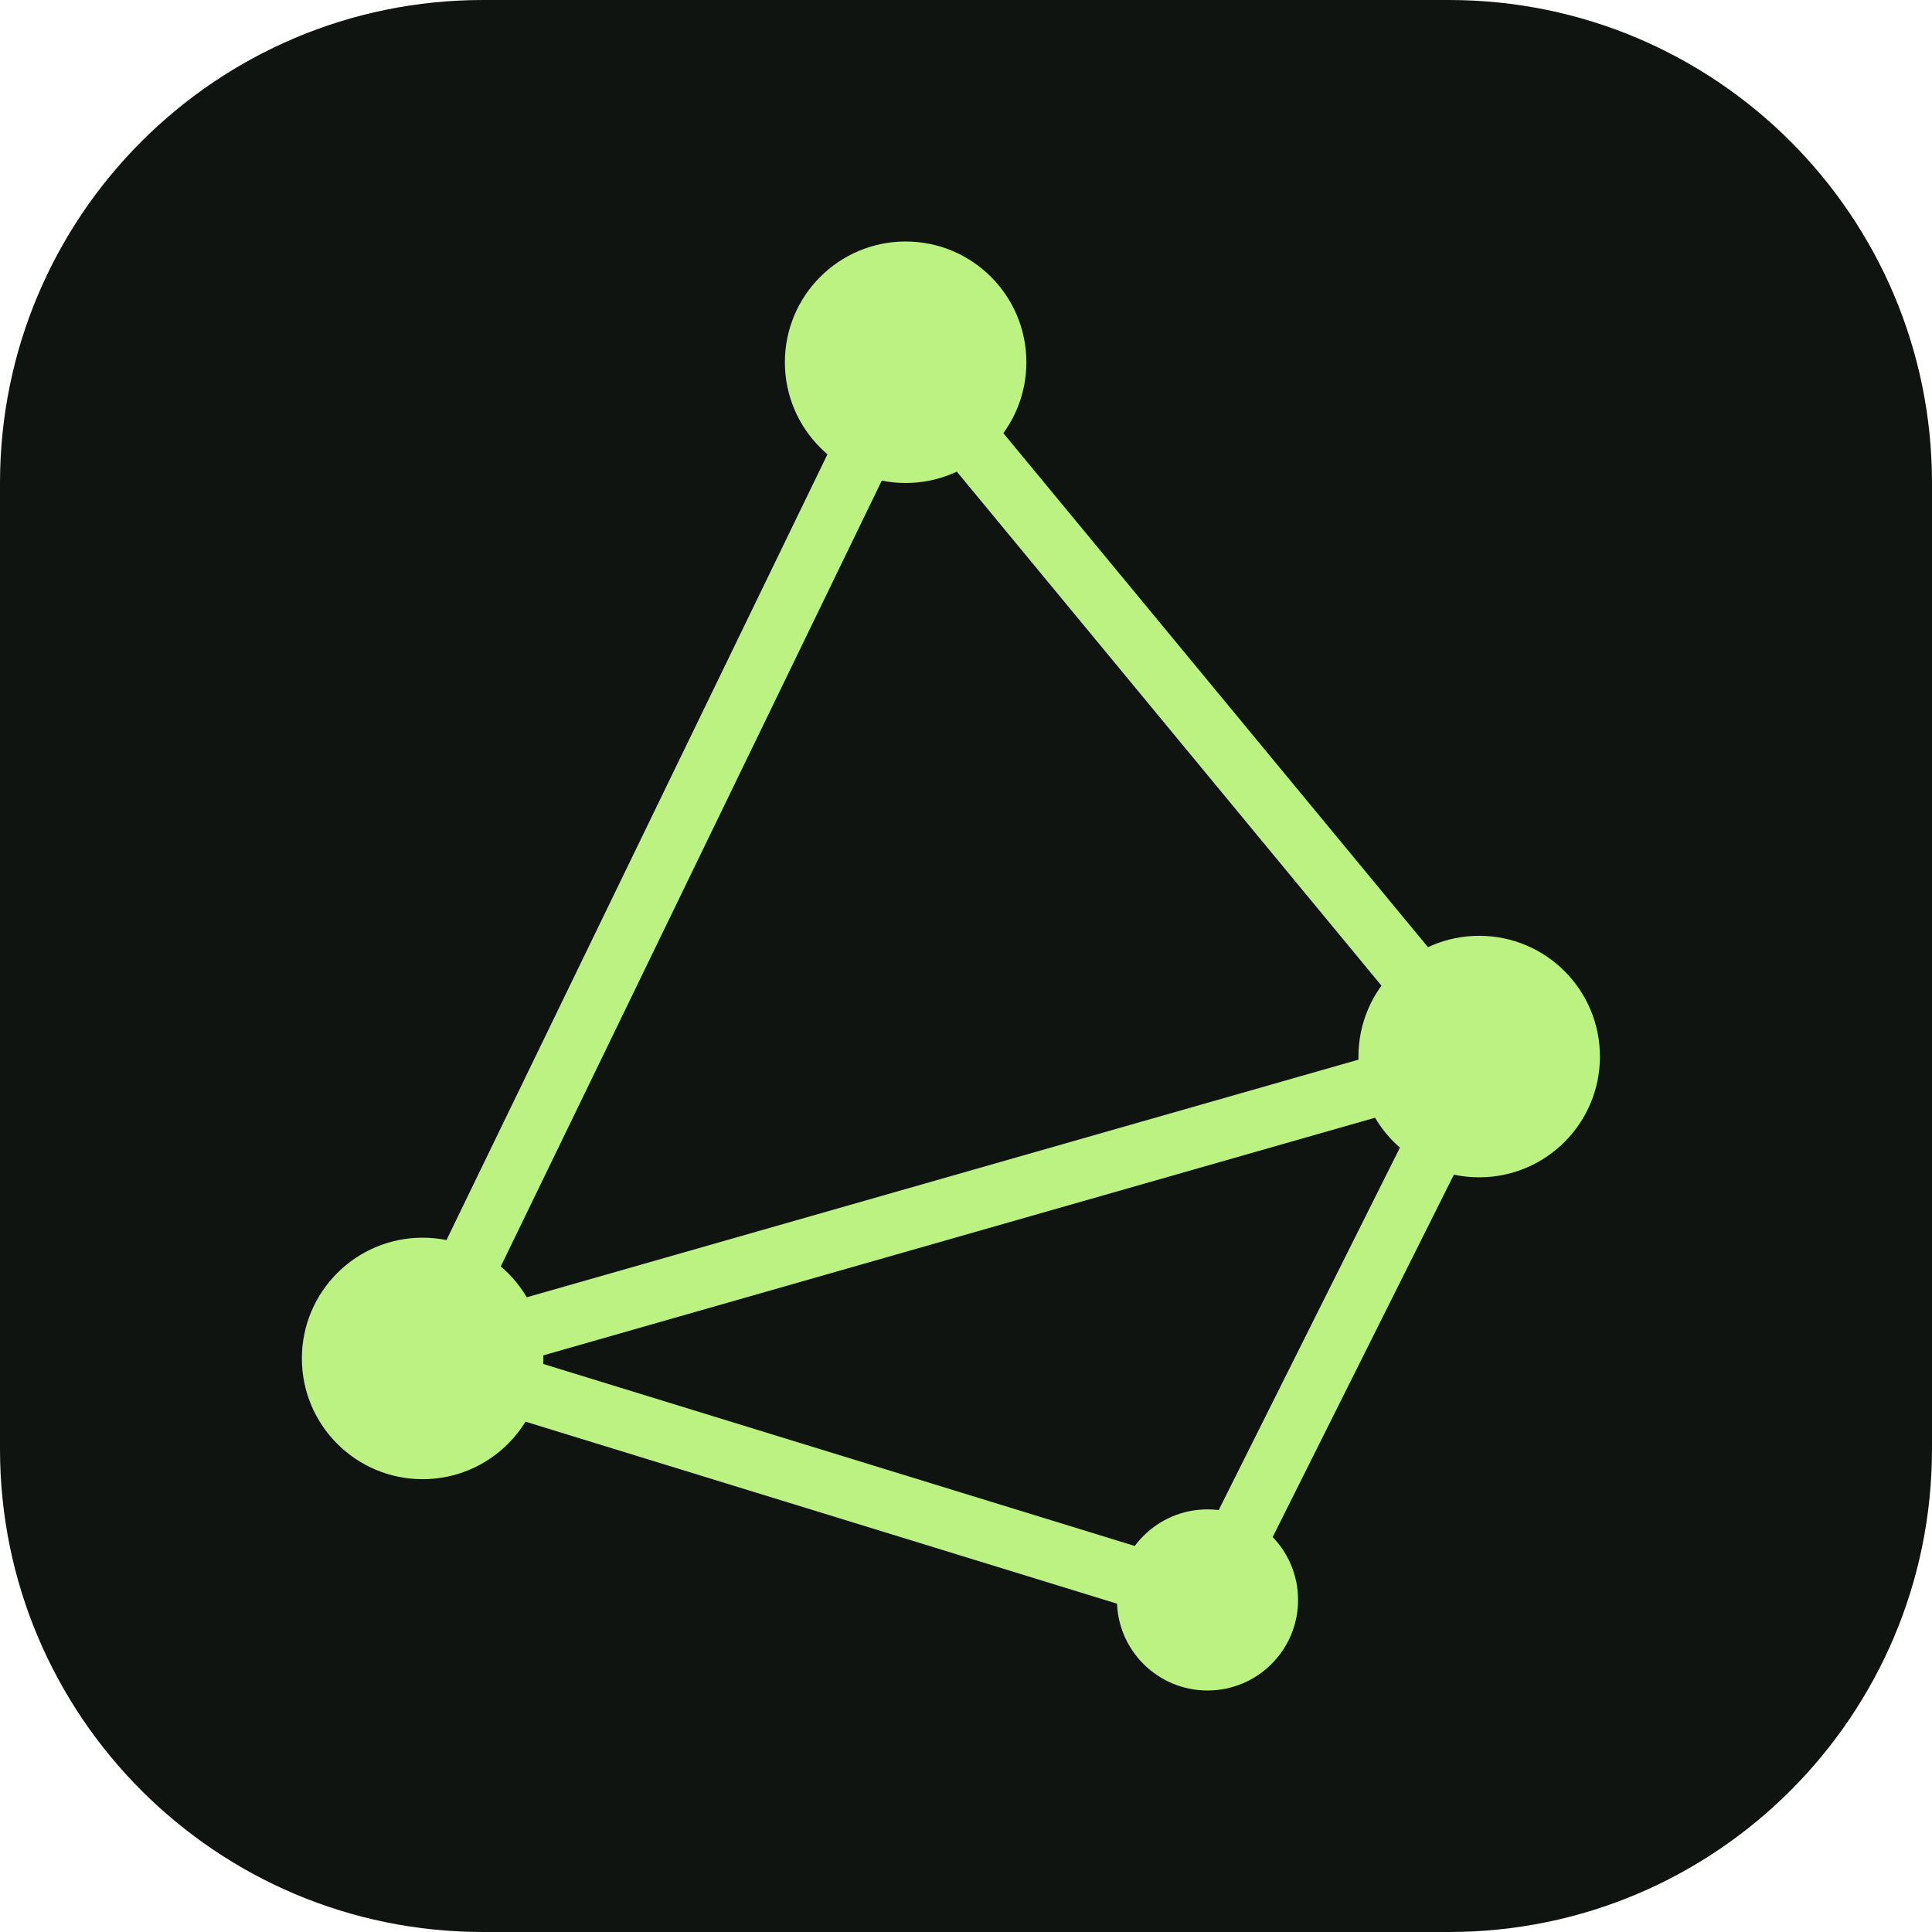
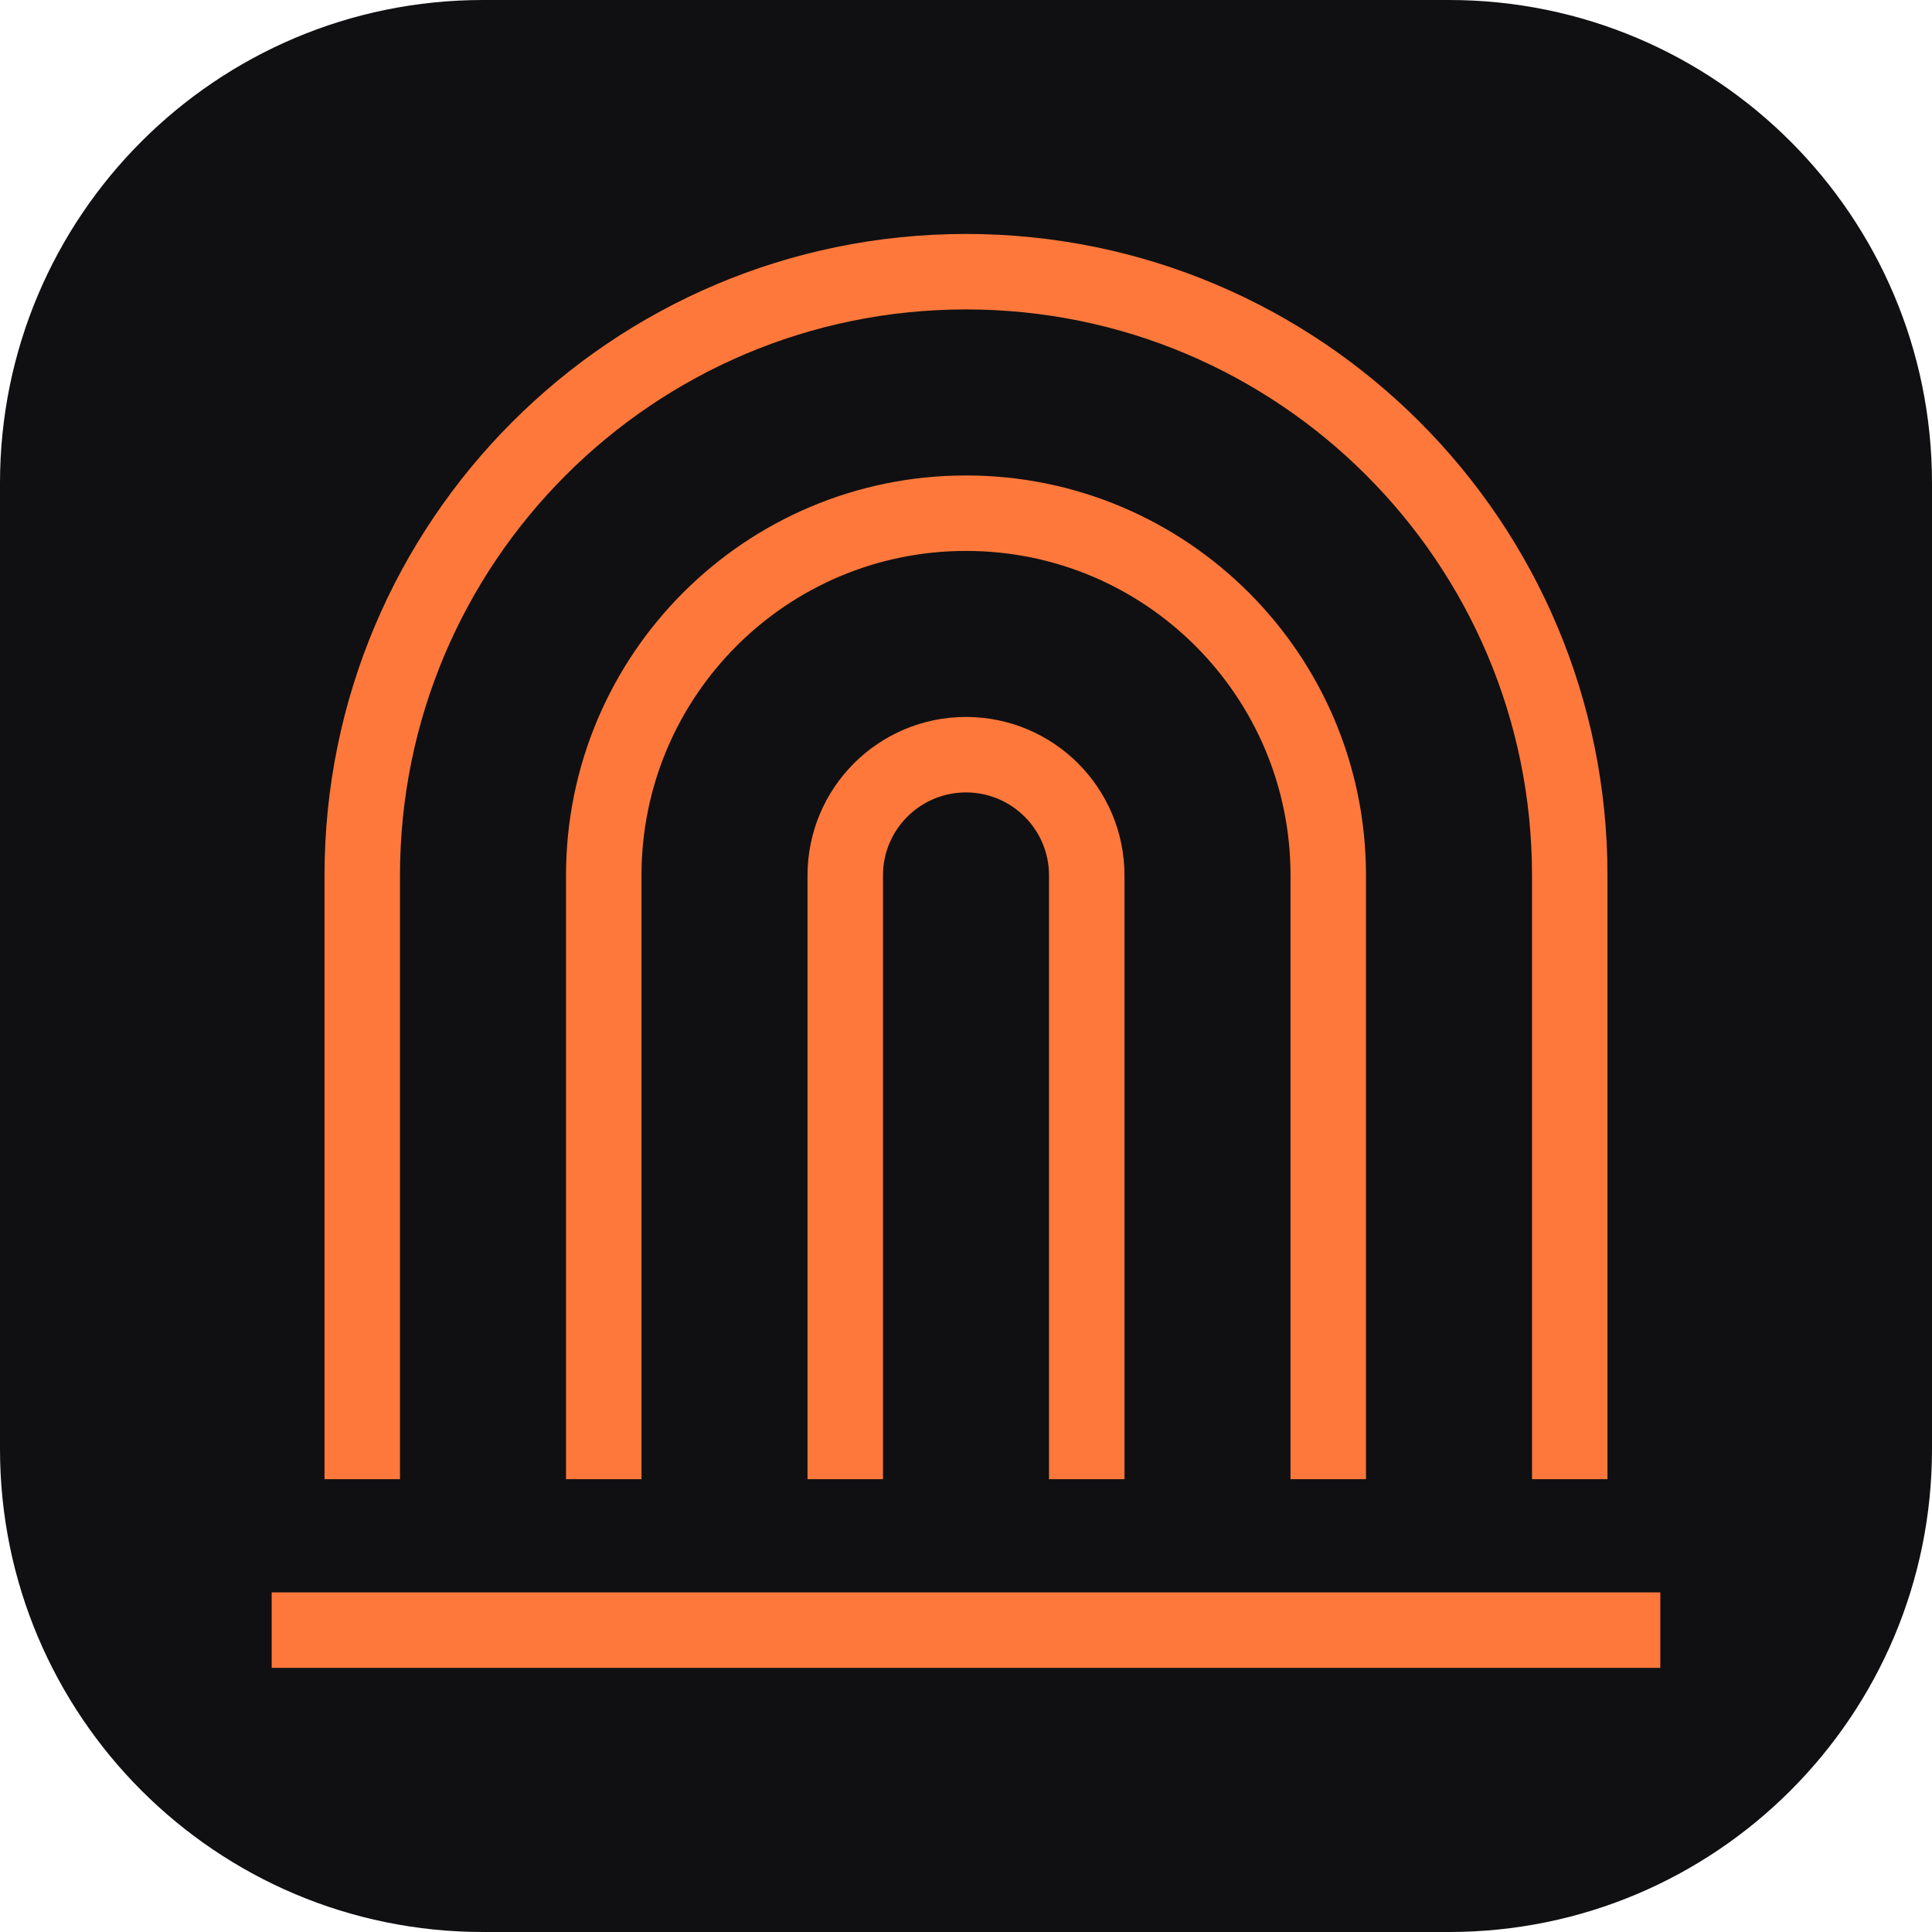
<svg xmlns="http://www.w3.org/2000/svg" viewBox="0 0 64 64">
-   <rect width="64" height="64" rx="16" fill="#101410" />
-   <path d="M14 45L30 12L49 35L14 45L40 53L49 35" fill="none" stroke="#bcf281" stroke-width="2" />
-   <g fill="#bcf281">
-     <circle cx="14" cy="45" r="4" />
-     <circle cx="30" cy="12" r="4" />
-     <circle cx="49" cy="35" r="4" />
-     <circle cx="40" cy="53" r="3" />
-   </g>
+   <rect width="64" height="64" rx="16" fill="#101012" />
+   <path d="M12 49V29a20 20 0 0 1 40 0v20M20 49V29a12 12 0 0 1 24 0v20M28 49V29a4 4 0 0 1 8 0v20M9 54h46" fill="none" stroke="#ff783b" stroke-width="2.5" />
</svg>
